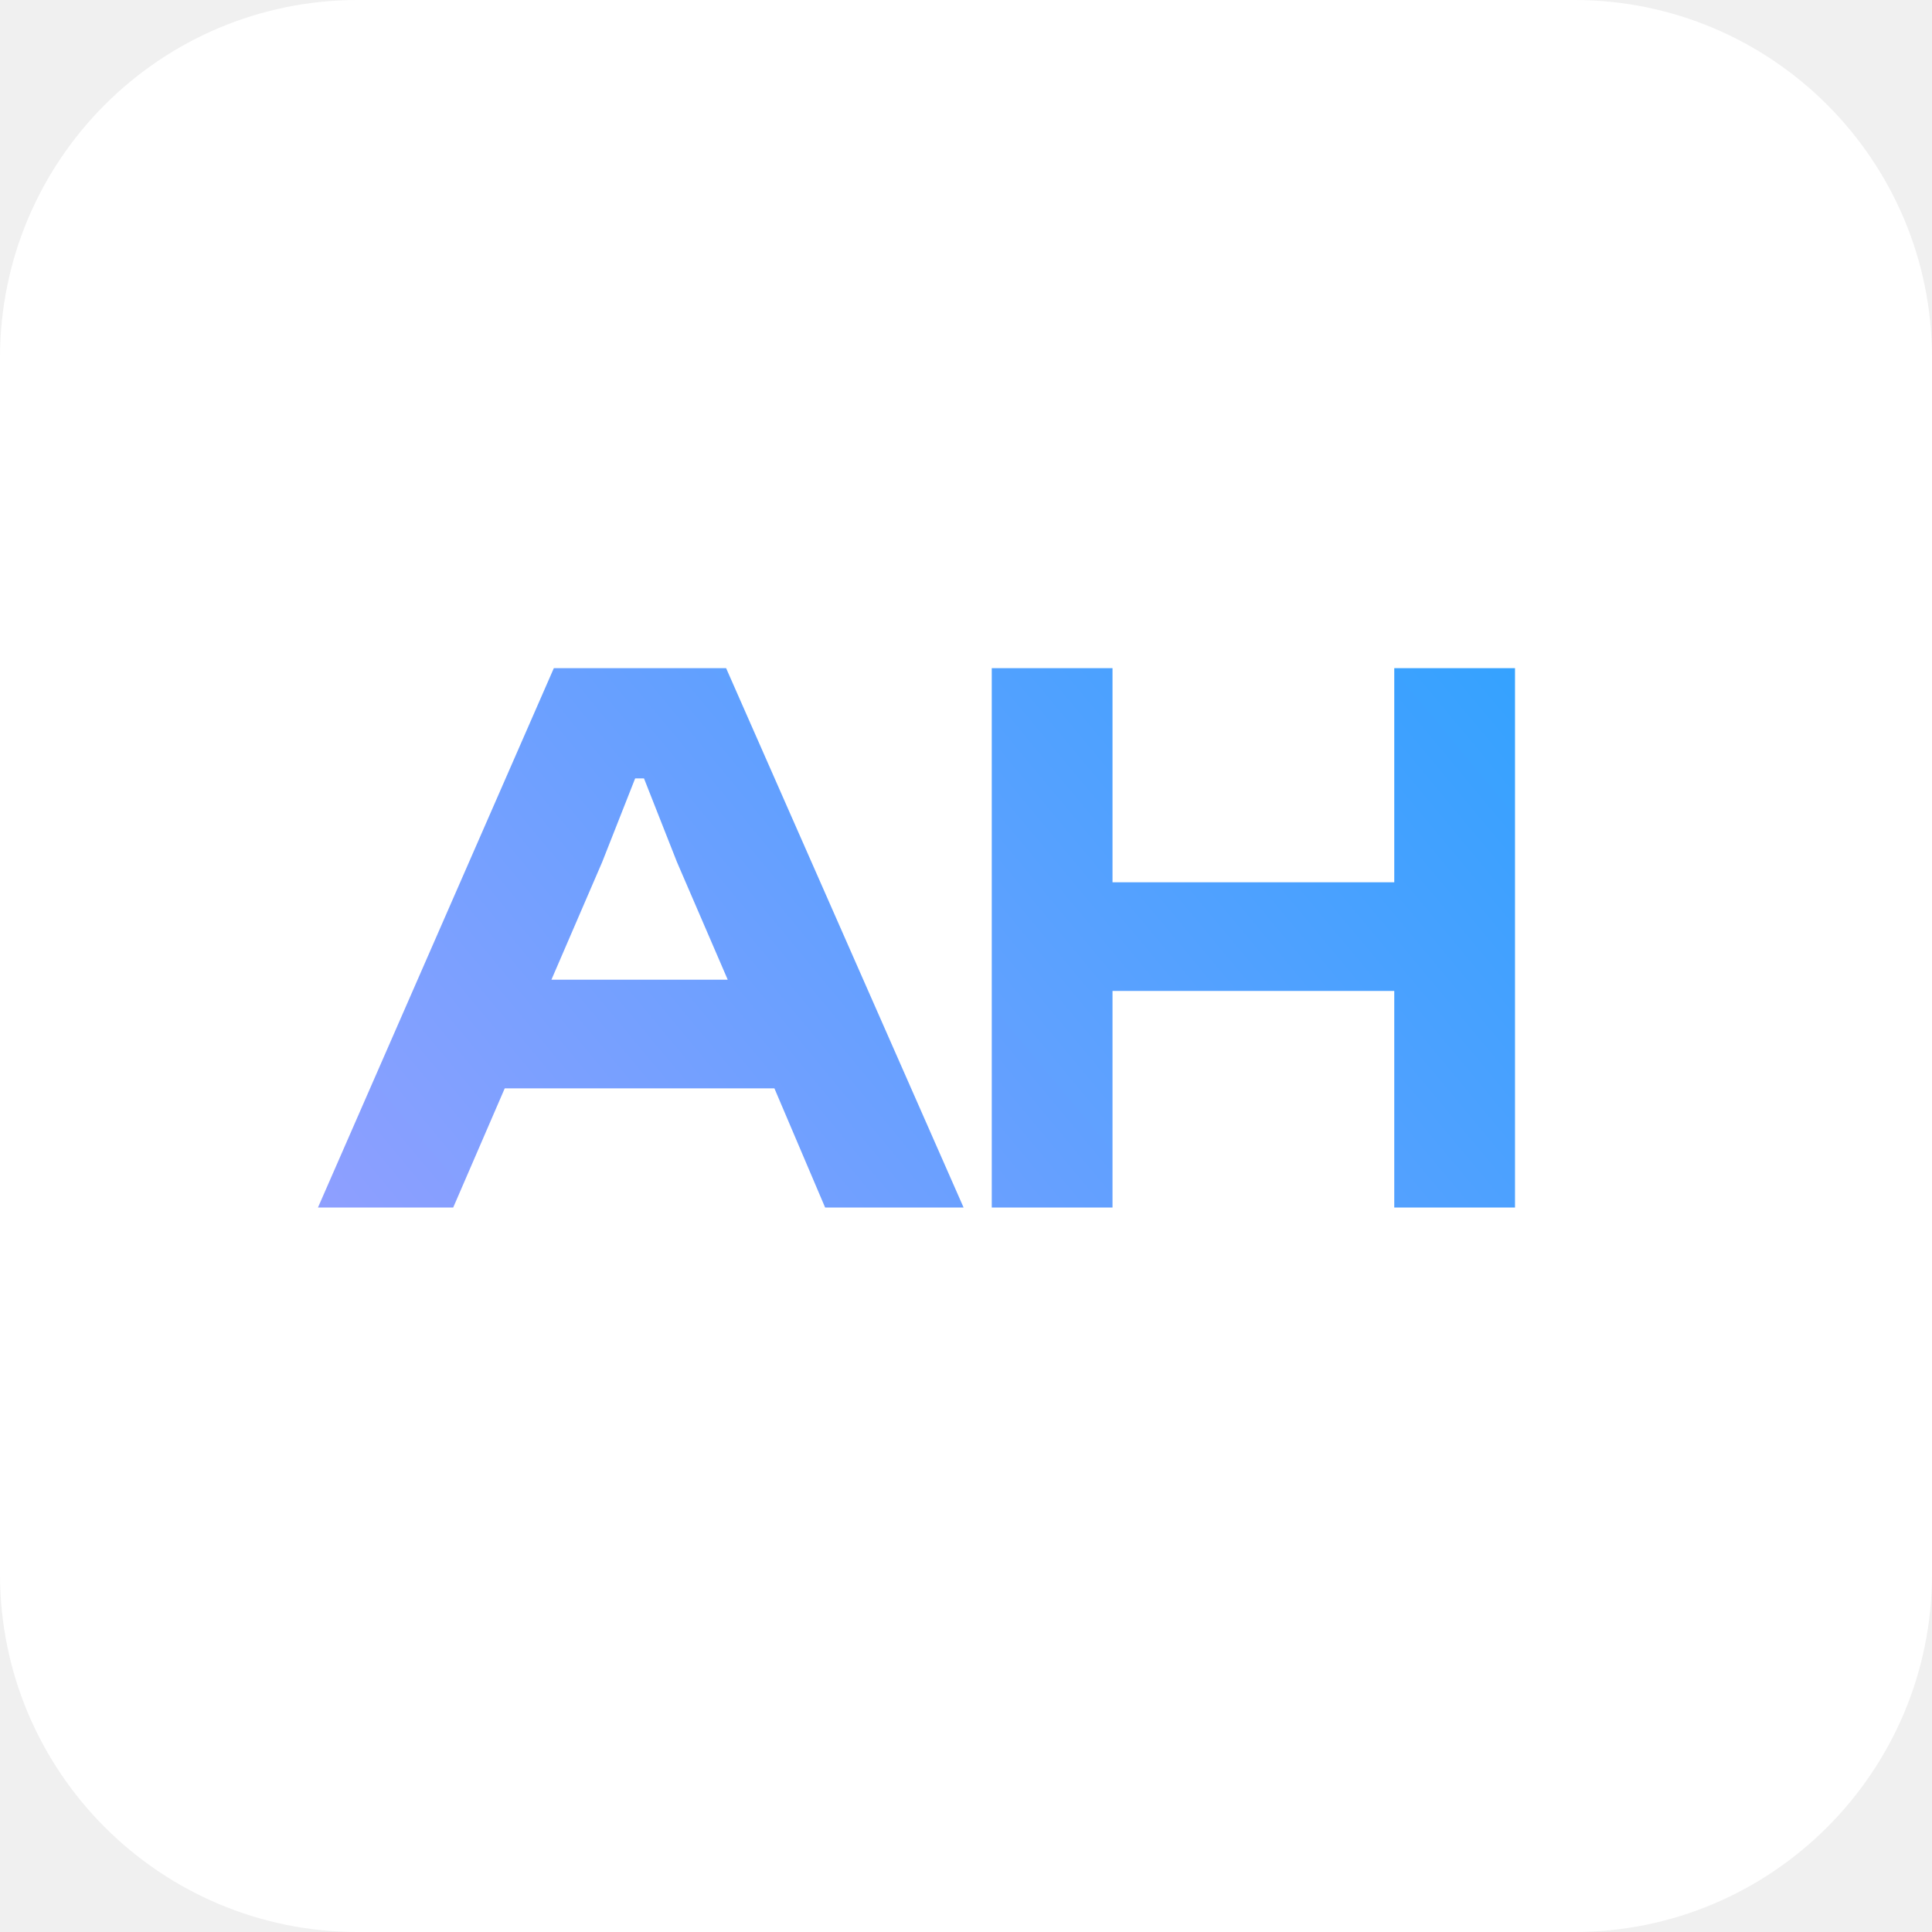
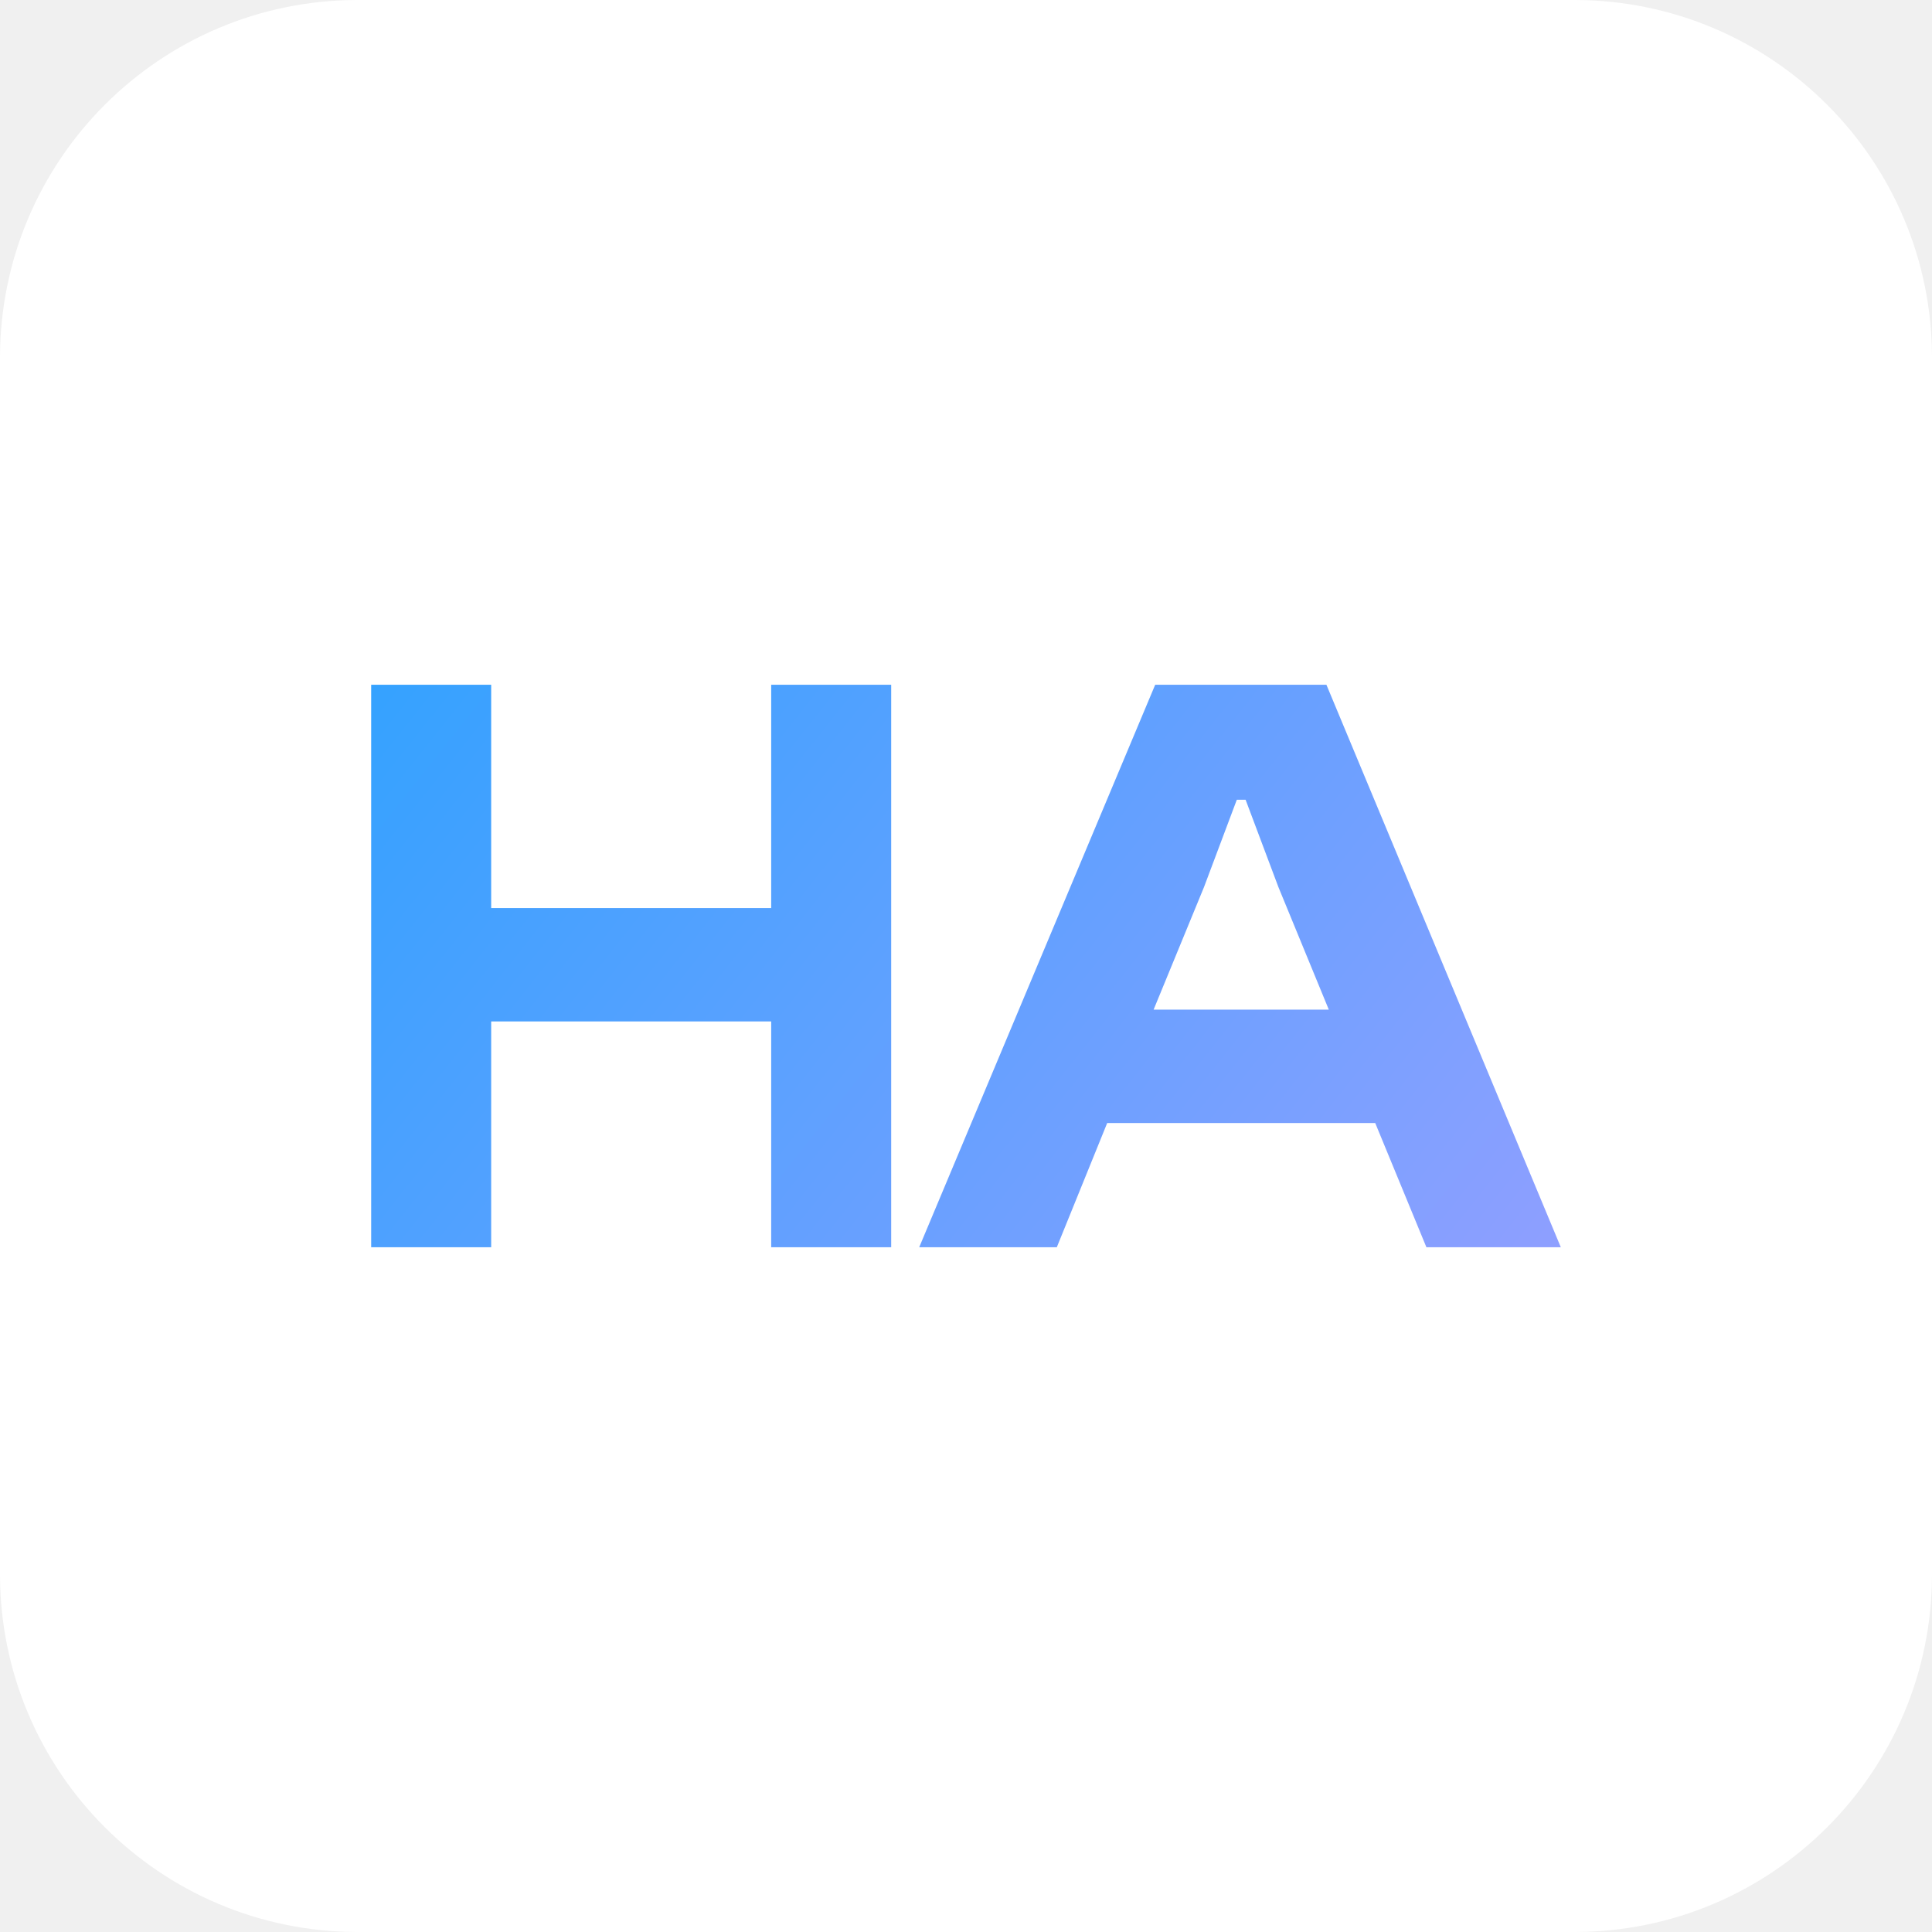
- <svg xmlns="http://www.w3.org/2000/svg" width="48" height="48" viewBox="0 0 48 48" fill="none">
-   <rect width="48" height="48" rx="8.889" fill="white" />
-   <path d="M11.26 30H7.9L13.76 16.6H18.04L23.94 30H20.5L19.24 27.04H12.54L11.26 30ZM14.96 21.42L13.7 24.34H18.08L16.82 21.42L16 19.34H15.78L14.96 21.42ZM27.64 30H24.64V16.6H27.64V21.92H34.64V16.6H37.64V30H34.64V24.62H27.64V30Z" fill="url(#paint0_linear_1545_39)" />
+ <svg xmlns="http://www.w3.org/2000/svg" id="eJIucfd7PqC1" viewBox="0 0 48 48" shape-rendering="geometricPrecision" text-rendering="geometricPrecision" project-id="b9608443ca444e0a9e35596493220be1" export-id="f460c2301935402494b7d40342fb4ffe" cached="false">
  <defs>
-     <linearGradient id="paint0_linear_1545_39" x1="8" y1="35.5" x2="38.011" y2="10.548" gradientUnits="userSpaceOnUse">
-       <stop stop-color="#989FFF" />
-       <stop offset="1" stop-color="#29A2FF" />
+     <linearGradient id="eJIucfd7PqC3-fill" x1="8" y1="35.5" x2="38.011" y2="10.548" spreadMethod="pad" gradientUnits="userSpaceOnUse" gradientTransform="translate(0 0)">
+       <stop id="eJIucfd7PqC3-fill-0" offset="0%" stop-color="#989fff" />
+       <stop id="eJIucfd7PqC3-fill-1" offset="100%" stop-color="#29a2ff" />
    </linearGradient>
  </defs>
+   <rect width="48" height="48" rx="8.889" ry="8.889" fill="#fff" />
+   <path d="M11.26,30h-3.36l5.86-13.4h4.28L23.94,30h-3.44l-1.26-2.96h-6.7L11.26,30Zm3.7-8.58L13.7,24.34h4.38l-1.26-2.92L16,19.34h-.22l-.82,2.08ZM27.64,30h-3v-13.4h3v5.32h7v-5.32h3v13.4h-3v-5.38h-7v5.38Z" transform="matrix(-.993833 0 0 1.042998 46.62948-.301853)" fill="url(#eJIucfd7PqC3-fill)" />
</svg>
